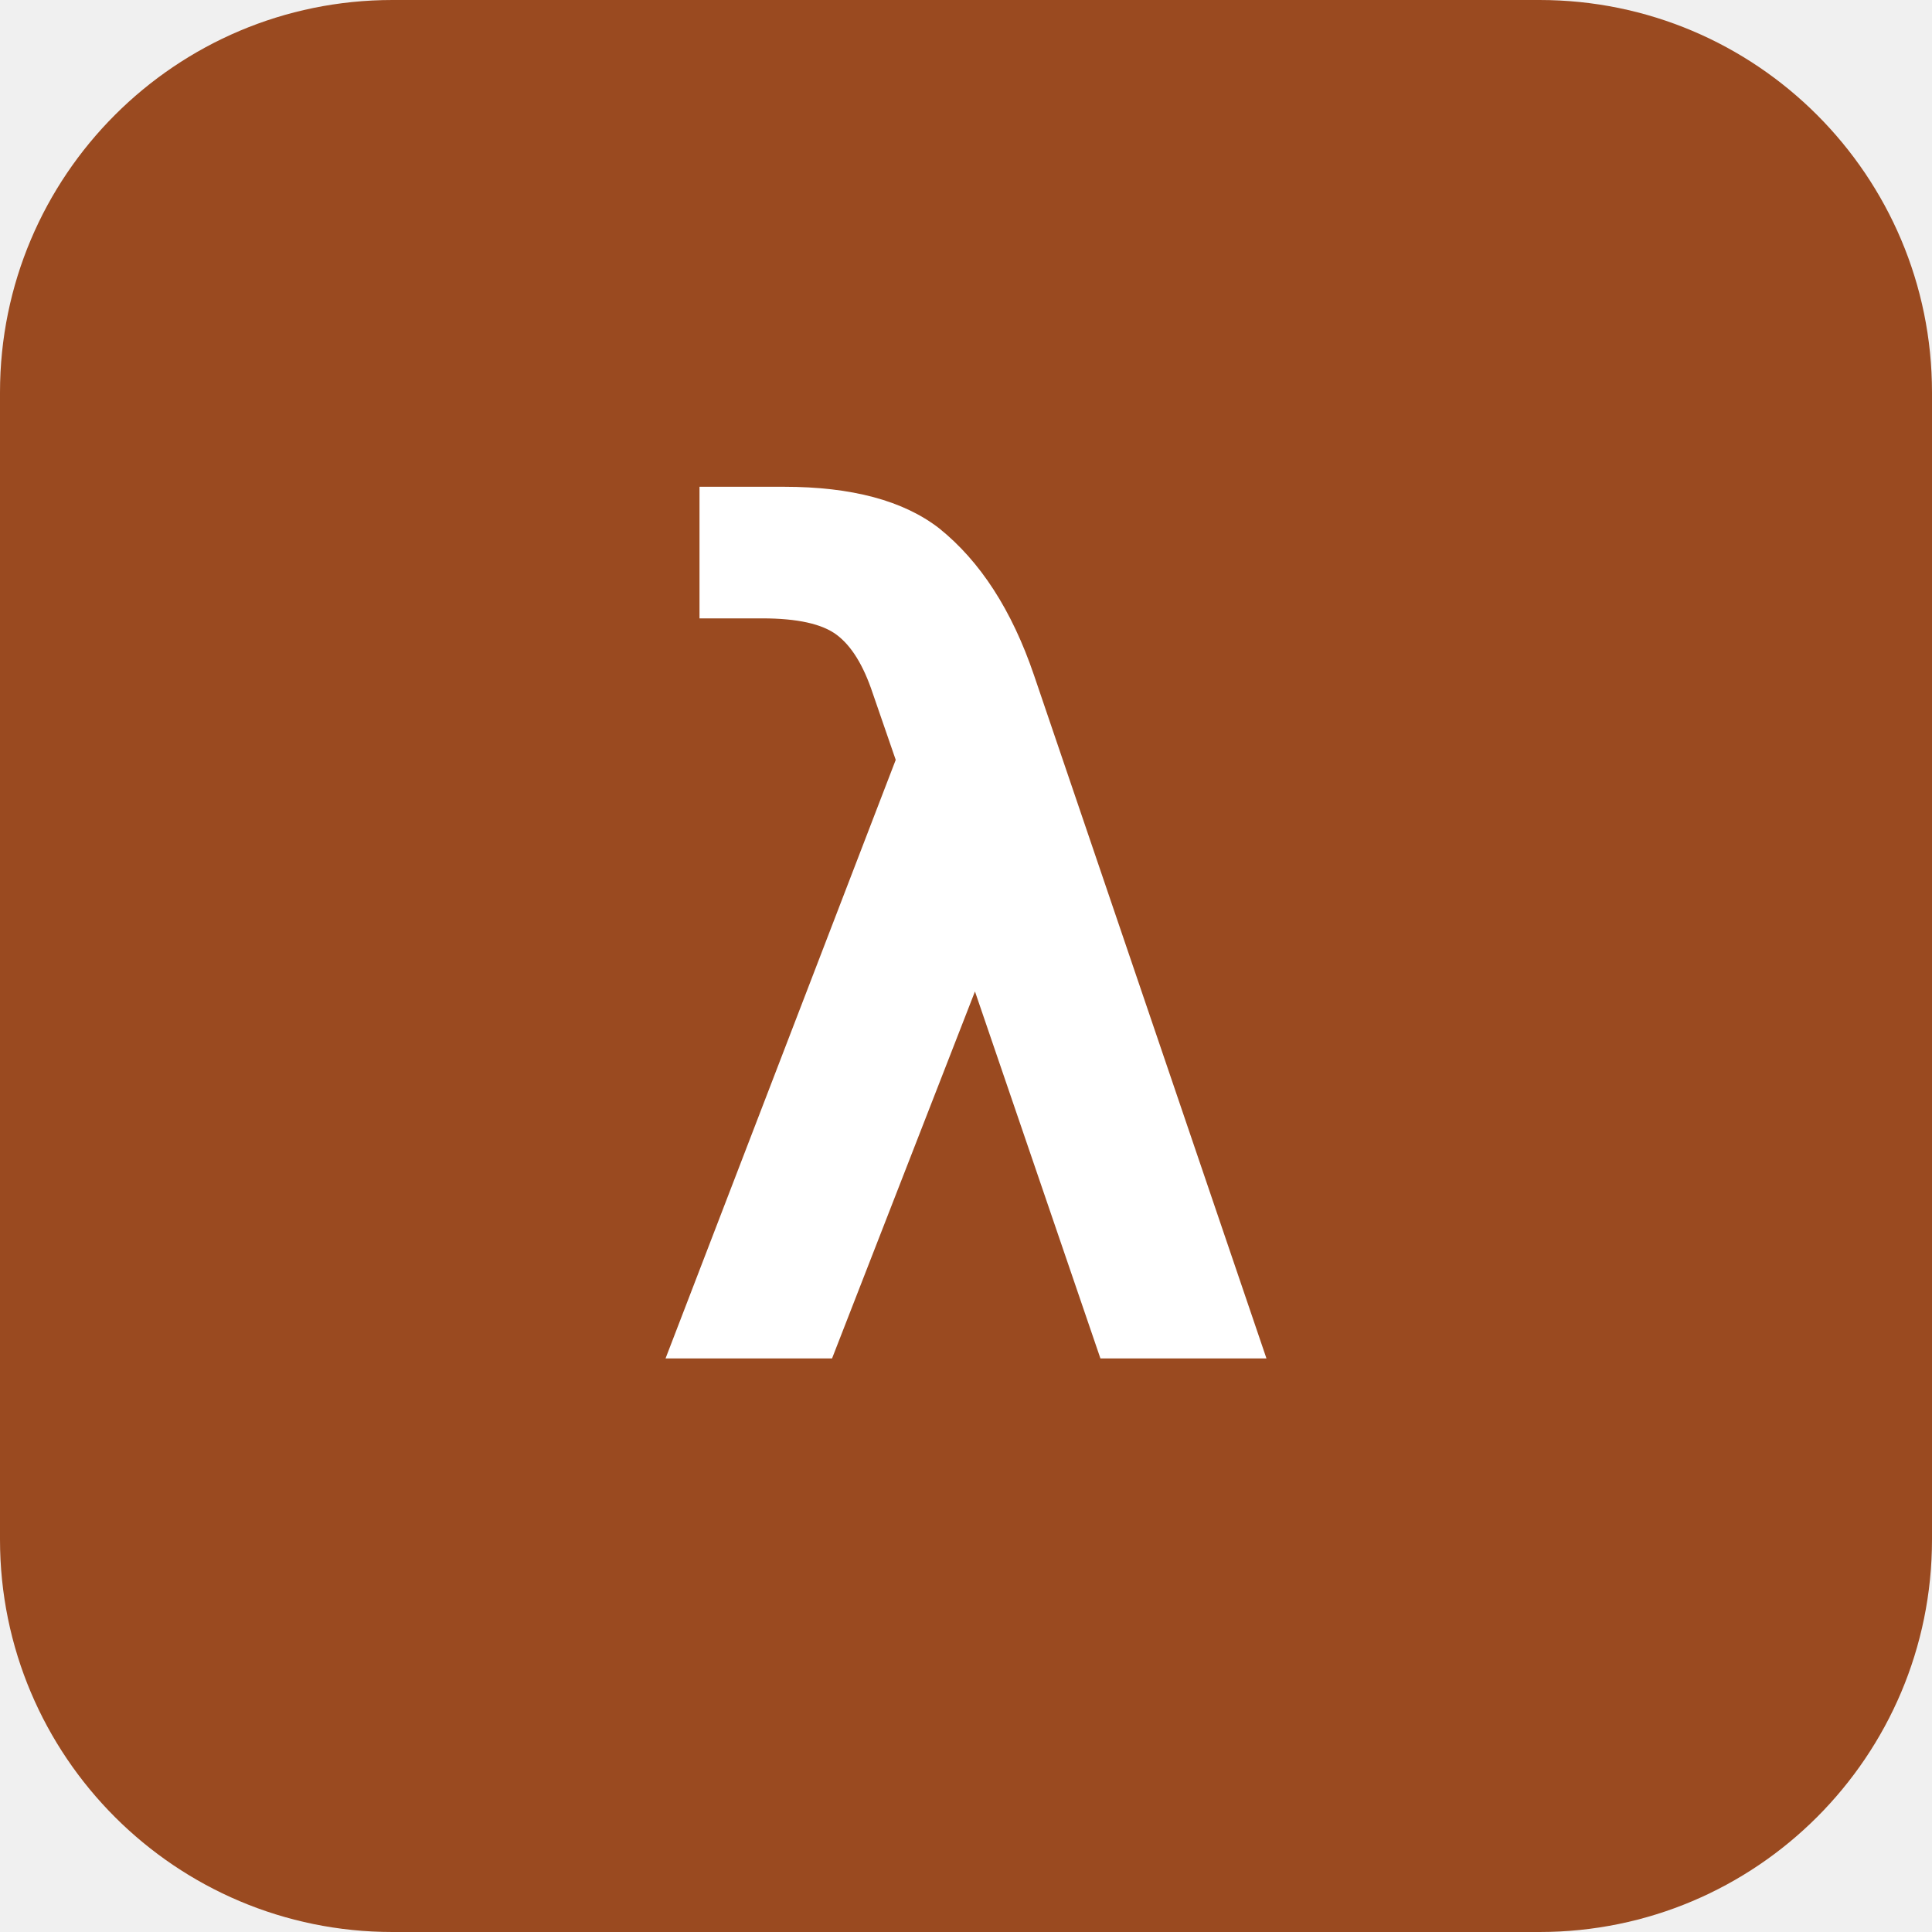
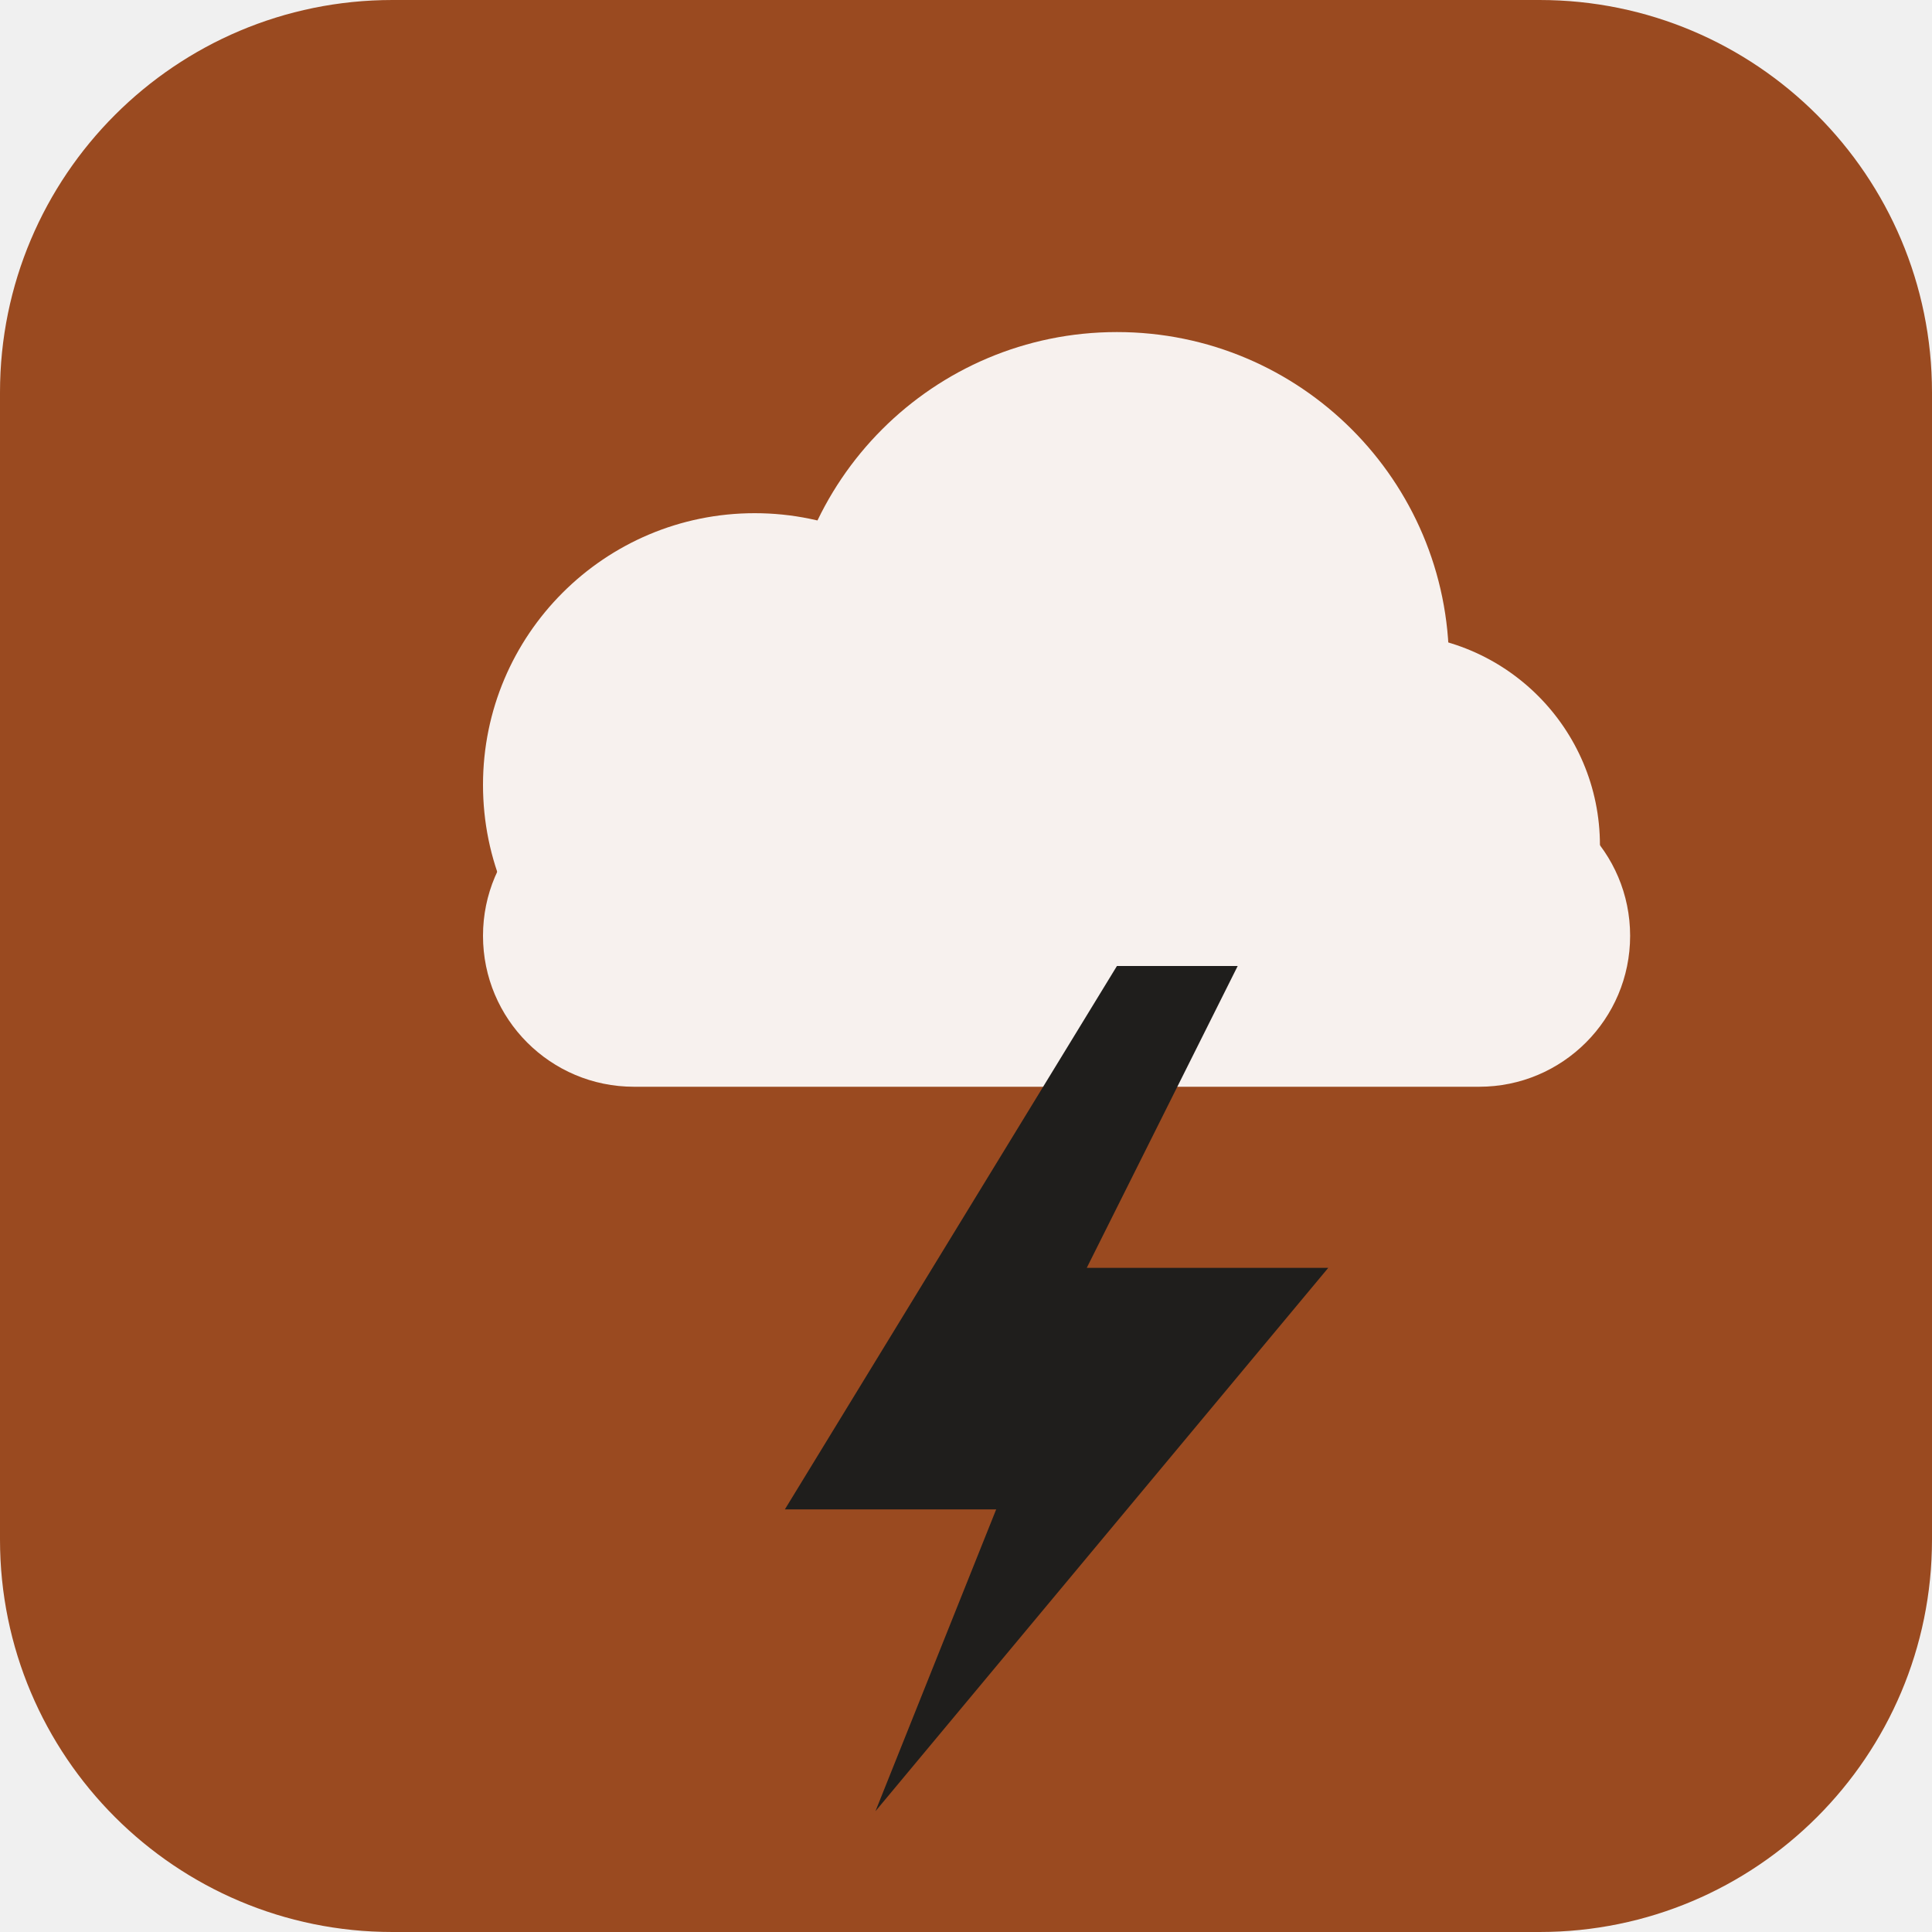
- <svg xmlns="http://www.w3.org/2000/svg" viewBox="0 0 64 64">
+ <svg xmlns="http://www.w3.org/2000/svg" viewBox="0 0 64 64" role="img" aria-label="lypning">
  <rect width="64" height="64" rx="13" fill="#9a4a20" />
-   <text x="32" y="45" font-family="ui-monospace,Menlo,Consolas,monospace" font-size="38" font-weight="700" fill="#fff" text-anchor="middle">λ</text>
+   <g fill="#fff" opacity="0.92">
+     <circle cx="25" cy="26" r="9" />
+     <circle cx="37" cy="22" r="11" />
+     <circle cx="46" cy="28" r="7" />
+     <rect x="16" y="26" width="38" height="10" rx="5" />
+   </g>
+   <path d="M37 32 L26 50 h7 L29 60 L44 42 h-8 l5 -10 Z" fill="#1f1e1c" />
</svg>
